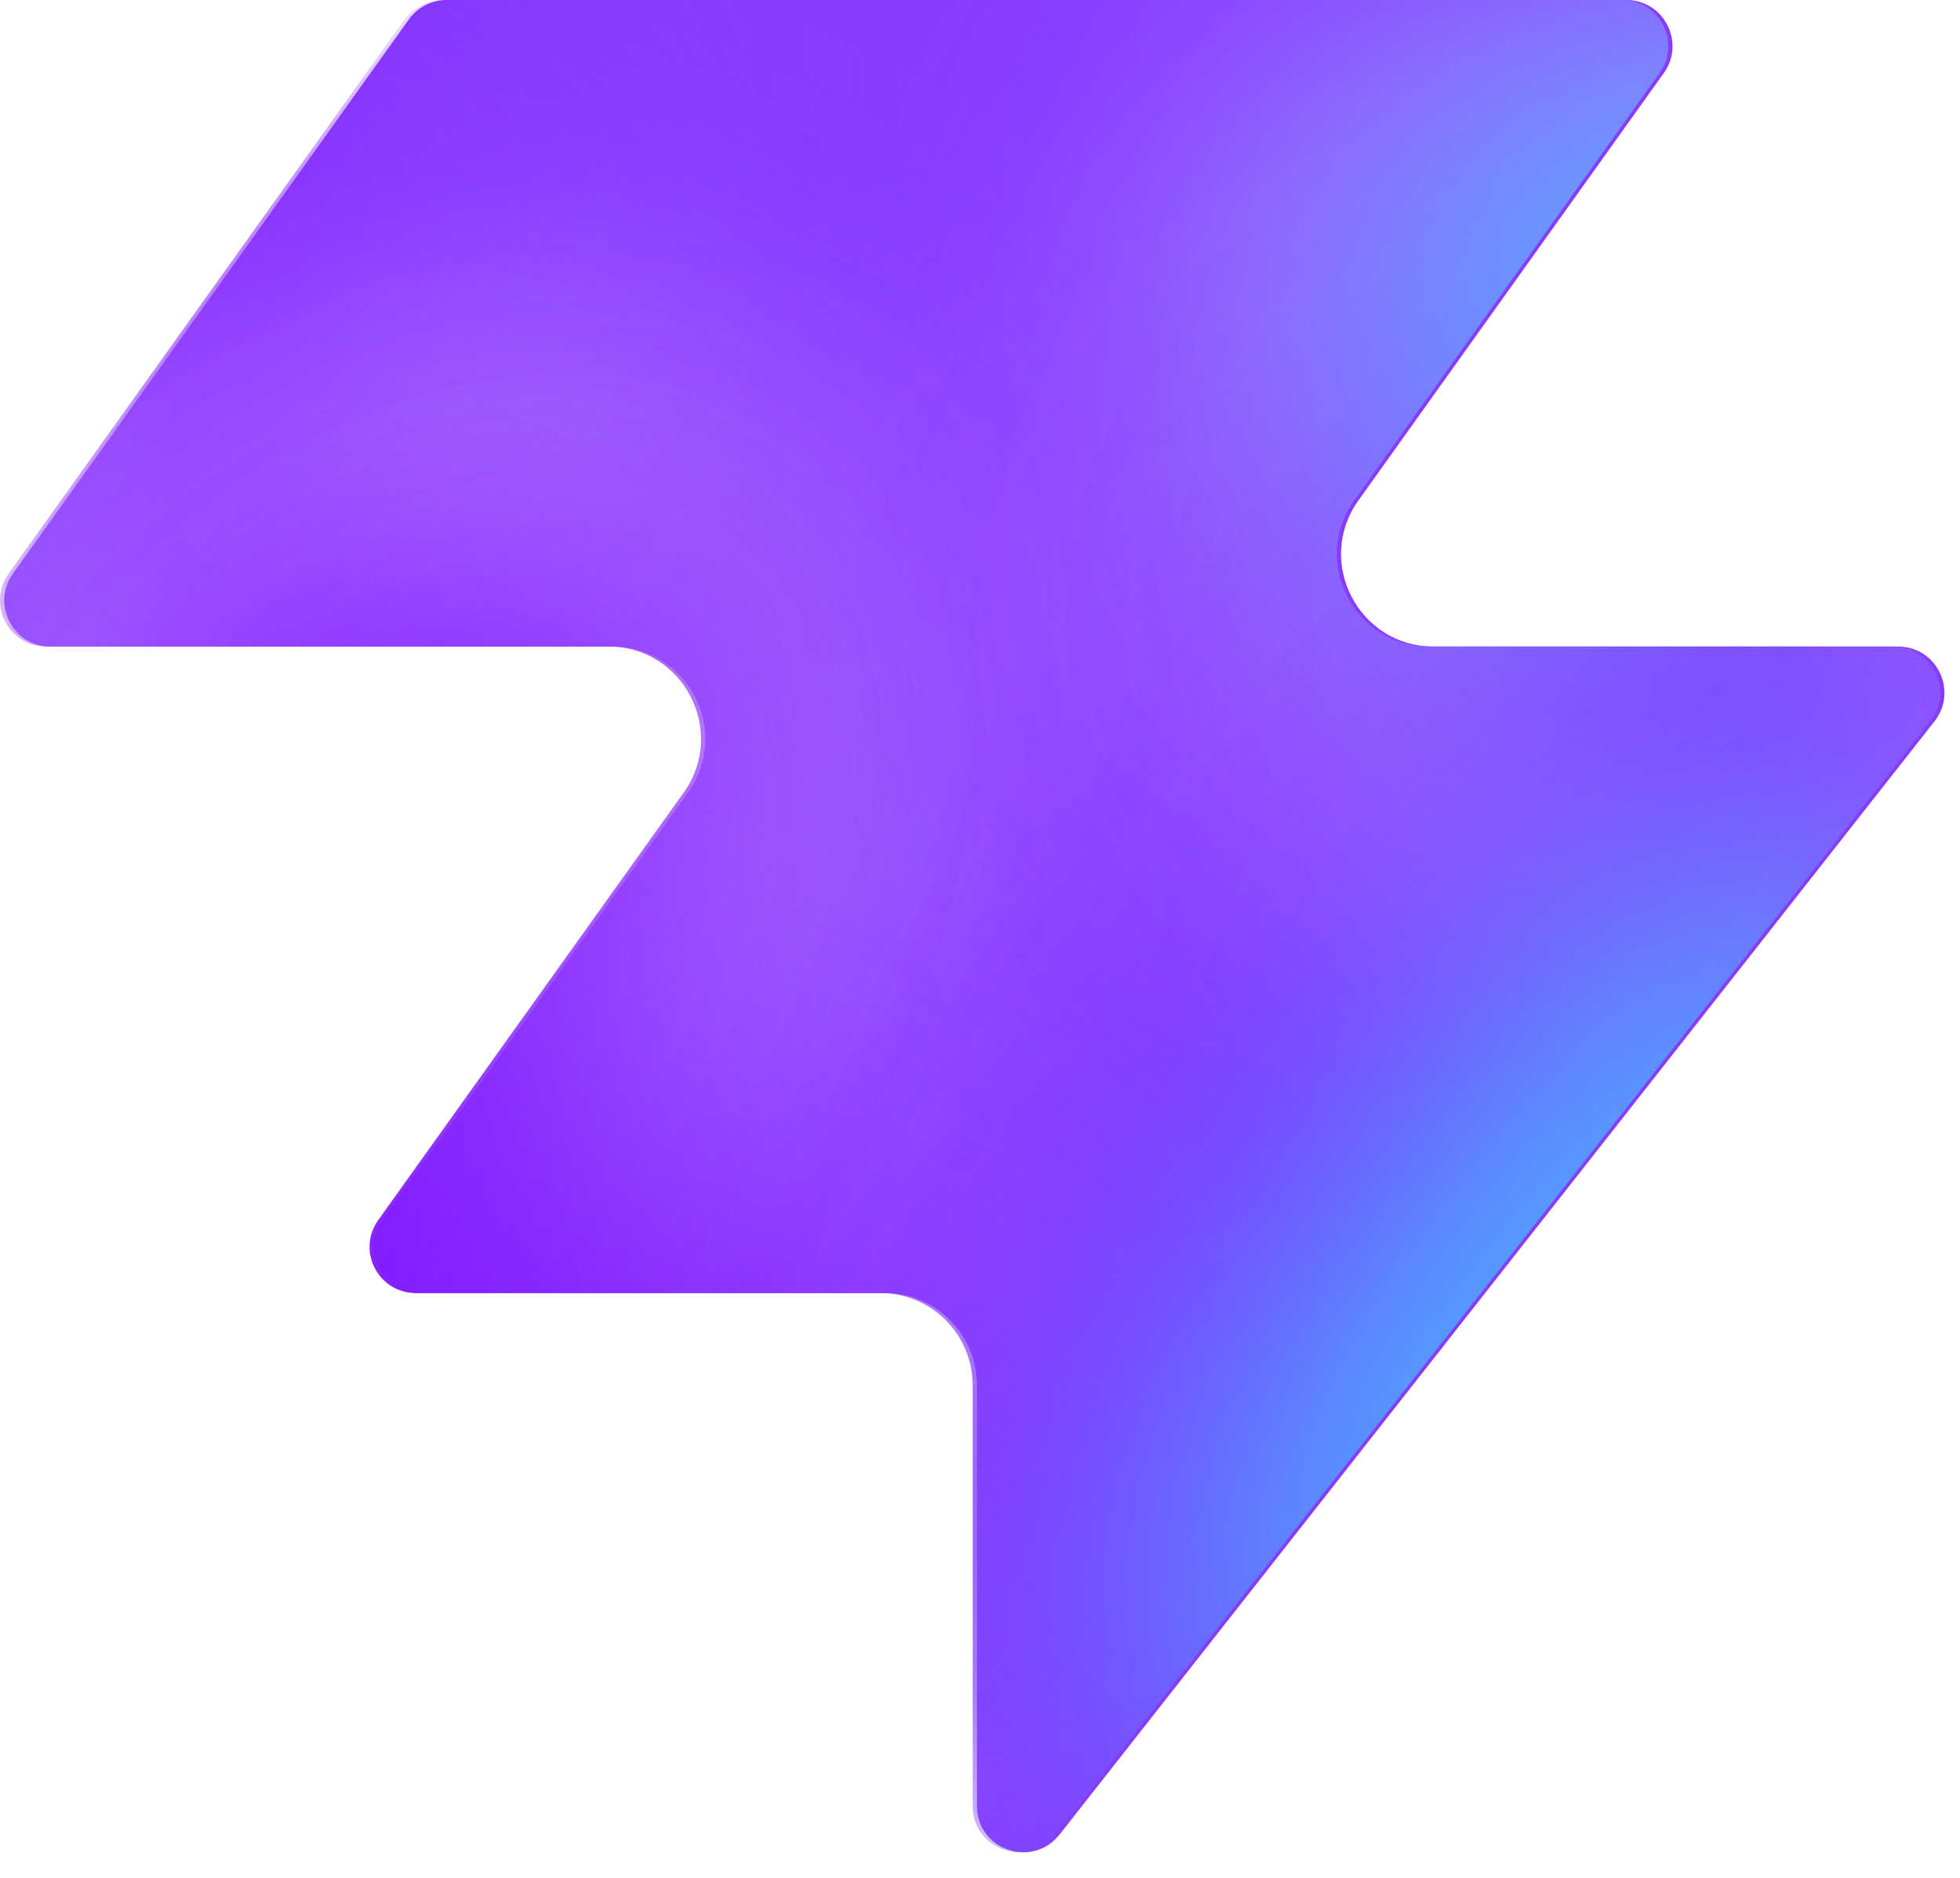
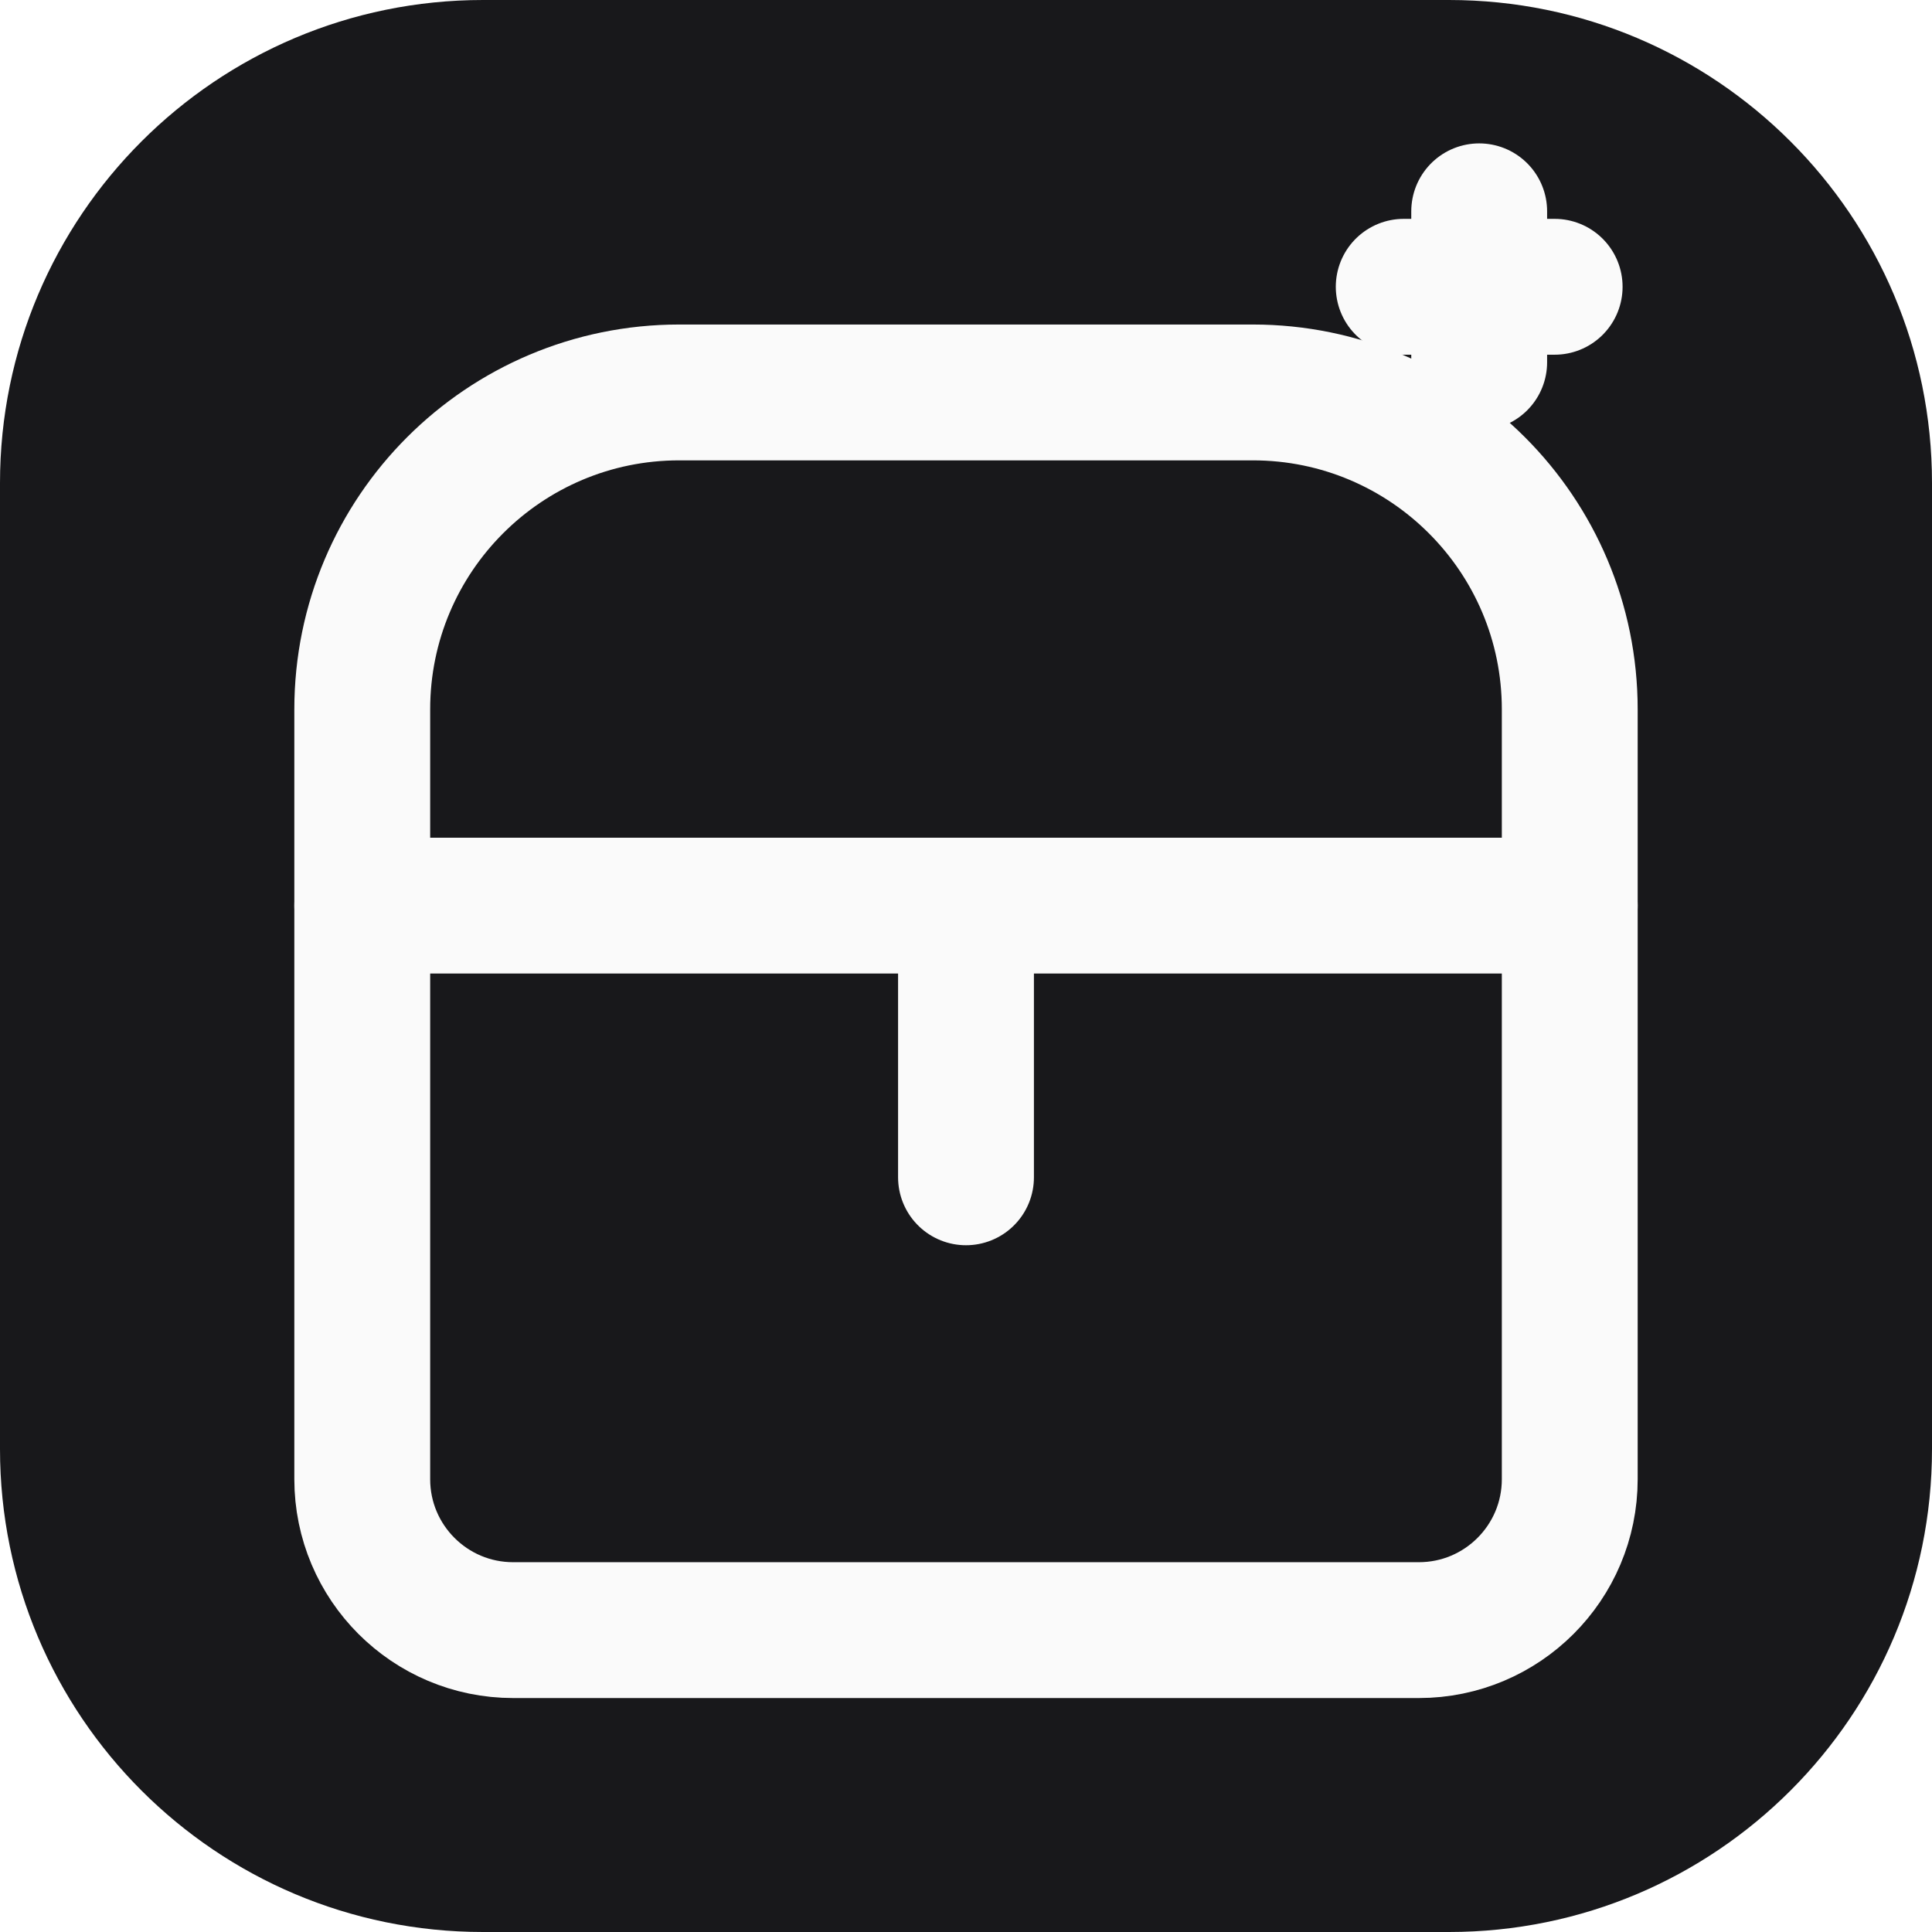
- <svg xmlns="http://www.w3.org/2000/svg" width="48" height="46" fill="none" viewBox="0 0 48 46">
-   <path fill="#863bff" d="M25.946 44.938c-.664.845-2.021.375-2.021-.698V33.937a2.26 2.26 0 0 0-2.262-2.262H10.287c-.92 0-1.456-1.04-.92-1.788l7.48-10.471c1.07-1.497 0-3.578-1.842-3.578H1.237c-.92 0-1.456-1.04-.92-1.788L10.013.474c.214-.297.556-.474.92-.474h28.894c.92 0 1.456 1.04.92 1.788l-7.48 10.471c-1.07 1.498 0 3.579 1.842 3.579h11.377c.943 0 1.473 1.088.89 1.83L25.947 44.94z" style="fill:#863bff;fill:color(display-p3 .525 .23 1);fill-opacity:1" />
-   <mask id="a" width="48" height="46" x="0" y="0" maskUnits="userSpaceOnUse" style="mask-type:alpha">
-     <path fill="#000" d="M25.842 44.938c-.664.844-2.021.375-2.021-.698V33.937a2.26 2.26 0 0 0-2.262-2.262H10.183c-.92 0-1.456-1.04-.92-1.788l7.48-10.471c1.07-1.498 0-3.579-1.842-3.579H1.133c-.92 0-1.456-1.04-.92-1.787L9.91.473c.214-.297.556-.474.92-.474h28.894c.92 0 1.456 1.04.92 1.788l-7.48 10.471c-1.07 1.498 0 3.578 1.842 3.578h11.377c.943 0 1.473 1.088.89 1.832L25.843 44.94z" style="fill:#000;fill-opacity:1" />
-   </mask>
-   <g mask="url(#a)">
-     <g filter="url(#b)">
-       <ellipse cx="5.508" cy="14.704" fill="#ede6ff" rx="5.508" ry="14.704" style="fill:#ede6ff;fill:color(display-p3 .927 .903 1);fill-opacity:1" transform="matrix(.00324 1 1 -.00324 -4.47 31.516)" />
-     </g>
-     <g filter="url(#c)">
-       <ellipse cx="10.399" cy="29.851" fill="#ede6ff" rx="10.399" ry="29.851" style="fill:#ede6ff;fill:color(display-p3 .927 .903 1);fill-opacity:1" transform="matrix(.00324 1 1 -.00324 -39.328 7.883)" />
-     </g>
-     <g filter="url(#d)">
-       <ellipse cx="5.508" cy="30.487" fill="#7e14ff" rx="5.508" ry="30.487" style="fill:#7e14ff;fill:color(display-p3 .492 .077 1);fill-opacity:1" transform="rotate(89.814 -25.913 -14.639)scale(1 -1)" />
-     </g>
-     <g filter="url(#e)">
-       <ellipse cx="5.508" cy="30.599" fill="#7e14ff" rx="5.508" ry="30.599" style="fill:#7e14ff;fill:color(display-p3 .492 .077 1);fill-opacity:1" transform="rotate(89.814 -32.644 -3.334)scale(1 -1)" />
-     </g>
-     <g filter="url(#f)">
-       <ellipse cx="5.508" cy="30.599" fill="#7e14ff" rx="5.508" ry="30.599" style="fill:#7e14ff;fill:color(display-p3 .492 .077 1);fill-opacity:1" transform="matrix(.00324 1 1 -.00324 -34.34 30.47)" />
-     </g>
-     <g filter="url(#g)">
-       <ellipse cx="14.072" cy="22.078" fill="#ede6ff" rx="14.072" ry="22.078" style="fill:#ede6ff;fill:color(display-p3 .927 .903 1);fill-opacity:1" transform="rotate(93.35 24.506 48.493)scale(-1 1)" />
-     </g>
-     <g filter="url(#h)">
-       <ellipse cx="3.47" cy="21.501" fill="#7e14ff" rx="3.47" ry="21.501" style="fill:#7e14ff;fill:color(display-p3 .492 .077 1);fill-opacity:1" transform="rotate(89.009 28.708 47.59)scale(-1 1)" />
-     </g>
-     <g filter="url(#i)">
-       <ellipse cx="3.47" cy="21.501" fill="#7e14ff" rx="3.47" ry="21.501" style="fill:#7e14ff;fill:color(display-p3 .492 .077 1);fill-opacity:1" transform="rotate(89.009 28.708 47.59)scale(-1 1)" />
-     </g>
-     <g filter="url(#j)">
-       <ellipse cx=".387" cy="8.972" fill="#7e14ff" rx="4.407" ry="29.108" style="fill:#7e14ff;fill:color(display-p3 .492 .077 1);fill-opacity:1" transform="rotate(39.51 .387 8.972)" />
-     </g>
-     <g filter="url(#k)">
-       <ellipse cx="47.523" cy="-6.092" fill="#7e14ff" rx="4.407" ry="29.108" style="fill:#7e14ff;fill:color(display-p3 .492 .077 1);fill-opacity:1" transform="rotate(37.892 47.523 -6.092)" />
-     </g>
-     <g filter="url(#l)">
-       <ellipse cx="41.412" cy="6.333" fill="#47bfff" rx="5.971" ry="9.665" style="fill:#47bfff;fill:color(display-p3 .28 .748 1);fill-opacity:1" transform="rotate(37.892 41.412 6.333)" />
-     </g>
-     <g filter="url(#m)">
-       <ellipse cx="-1.879" cy="38.332" fill="#7e14ff" rx="4.407" ry="29.108" style="fill:#7e14ff;fill:color(display-p3 .492 .077 1);fill-opacity:1" transform="rotate(37.892 -1.88 38.332)" />
-     </g>
-     <g filter="url(#n)">
-       <ellipse cx="-1.879" cy="38.332" fill="#7e14ff" rx="4.407" ry="29.108" style="fill:#7e14ff;fill:color(display-p3 .492 .077 1);fill-opacity:1" transform="rotate(37.892 -1.88 38.332)" />
-     </g>
-     <g filter="url(#o)">
-       <ellipse cx="35.651" cy="29.907" fill="#7e14ff" rx="4.407" ry="29.108" style="fill:#7e14ff;fill:color(display-p3 .492 .077 1);fill-opacity:1" transform="rotate(37.892 35.651 29.907)" />
-     </g>
-     <g filter="url(#p)">
-       <ellipse cx="38.418" cy="32.4" fill="#47bfff" rx="5.971" ry="15.297" style="fill:#47bfff;fill:color(display-p3 .28 .748 1);fill-opacity:1" transform="rotate(37.892 38.418 32.4)" />
-     </g>
+ <svg xmlns="http://www.w3.org/2000/svg" viewBox="0 0 64 64">
+   <rect width="64" height="64" rx="16" fill="#18181b" />
+   <g fill="none" stroke="#fafafa" stroke-width="4.5" stroke-linecap="round" stroke-linejoin="round">
+     <path d="M12 30v-6.5A10.5 10.5 0 0 1 22.5 13h19A10.5 10.5 0 0 1 52 23.5V30" />
+     <path d="M12 30h40v19a5 5 0 0 1-5 5H17a5 5 0 0 1-5-5V30Z" />
+     <path d="M32 30v9" />
+     <path d="M49 7v5M46.5 9.5h5" />
  </g>
-   <defs>
-     <filter id="b" width="60.045" height="41.654" x="-19.77" y="16.149" color-interpolation-filters="sRGB" filterUnits="userSpaceOnUse">
-       <feFlood flood-opacity="0" result="BackgroundImageFix" />
-       <feBlend in="SourceGraphic" in2="BackgroundImageFix" result="shape" />
-       <feGaussianBlur result="effect1_foregroundBlur_2002_17158" stdDeviation="7.659" />
-     </filter>
-     <filter id="c" width="90.34" height="51.437" x="-54.613" y="-7.533" color-interpolation-filters="sRGB" filterUnits="userSpaceOnUse">
-       <feFlood flood-opacity="0" result="BackgroundImageFix" />
-       <feBlend in="SourceGraphic" in2="BackgroundImageFix" result="shape" />
-       <feGaussianBlur result="effect1_foregroundBlur_2002_17158" stdDeviation="7.659" />
-     </filter>
-     <filter id="d" width="79.355" height="29.4" x="-49.64" y="2.03" color-interpolation-filters="sRGB" filterUnits="userSpaceOnUse">
-       <feFlood flood-opacity="0" result="BackgroundImageFix" />
-       <feBlend in="SourceGraphic" in2="BackgroundImageFix" result="shape" />
-       <feGaussianBlur result="effect1_foregroundBlur_2002_17158" stdDeviation="4.596" />
-     </filter>
-     <filter id="e" width="79.579" height="29.4" x="-45.045" y="20.029" color-interpolation-filters="sRGB" filterUnits="userSpaceOnUse">
-       <feFlood flood-opacity="0" result="BackgroundImageFix" />
-       <feBlend in="SourceGraphic" in2="BackgroundImageFix" result="shape" />
-       <feGaussianBlur result="effect1_foregroundBlur_2002_17158" stdDeviation="4.596" />
-     </filter>
-     <filter id="f" width="79.579" height="29.4" x="-43.513" y="21.178" color-interpolation-filters="sRGB" filterUnits="userSpaceOnUse">
-       <feFlood flood-opacity="0" result="BackgroundImageFix" />
-       <feBlend in="SourceGraphic" in2="BackgroundImageFix" result="shape" />
-       <feGaussianBlur result="effect1_foregroundBlur_2002_17158" stdDeviation="4.596" />
-     </filter>
-     <filter id="g" width="74.749" height="58.852" x="15.756" y="-17.901" color-interpolation-filters="sRGB" filterUnits="userSpaceOnUse">
-       <feFlood flood-opacity="0" result="BackgroundImageFix" />
-       <feBlend in="SourceGraphic" in2="BackgroundImageFix" result="shape" />
-       <feGaussianBlur result="effect1_foregroundBlur_2002_17158" stdDeviation="7.659" />
-     </filter>
-     <filter id="h" width="61.377" height="25.362" x="23.548" y="2.284" color-interpolation-filters="sRGB" filterUnits="userSpaceOnUse">
-       <feFlood flood-opacity="0" result="BackgroundImageFix" />
-       <feBlend in="SourceGraphic" in2="BackgroundImageFix" result="shape" />
-       <feGaussianBlur result="effect1_foregroundBlur_2002_17158" stdDeviation="4.596" />
-     </filter>
-     <filter id="i" width="61.377" height="25.362" x="23.548" y="2.284" color-interpolation-filters="sRGB" filterUnits="userSpaceOnUse">
-       <feFlood flood-opacity="0" result="BackgroundImageFix" />
-       <feBlend in="SourceGraphic" in2="BackgroundImageFix" result="shape" />
-       <feGaussianBlur result="effect1_foregroundBlur_2002_17158" stdDeviation="4.596" />
-     </filter>
-     <filter id="j" width="56.045" height="63.649" x="-27.636" y="-22.853" color-interpolation-filters="sRGB" filterUnits="userSpaceOnUse">
-       <feFlood flood-opacity="0" result="BackgroundImageFix" />
-       <feBlend in="SourceGraphic" in2="BackgroundImageFix" result="shape" />
-       <feGaussianBlur result="effect1_foregroundBlur_2002_17158" stdDeviation="4.596" />
-     </filter>
-     <filter id="k" width="54.814" height="64.646" x="20.116" y="-38.415" color-interpolation-filters="sRGB" filterUnits="userSpaceOnUse">
-       <feFlood flood-opacity="0" result="BackgroundImageFix" />
-       <feBlend in="SourceGraphic" in2="BackgroundImageFix" result="shape" />
-       <feGaussianBlur result="effect1_foregroundBlur_2002_17158" stdDeviation="4.596" />
-     </filter>
-     <filter id="l" width="33.541" height="35.313" x="24.641" y="-11.323" color-interpolation-filters="sRGB" filterUnits="userSpaceOnUse">
-       <feFlood flood-opacity="0" result="BackgroundImageFix" />
-       <feBlend in="SourceGraphic" in2="BackgroundImageFix" result="shape" />
-       <feGaussianBlur result="effect1_foregroundBlur_2002_17158" stdDeviation="4.596" />
-     </filter>
-     <filter id="m" width="54.814" height="64.646" x="-29.286" y="6.009" color-interpolation-filters="sRGB" filterUnits="userSpaceOnUse">
-       <feFlood flood-opacity="0" result="BackgroundImageFix" />
-       <feBlend in="SourceGraphic" in2="BackgroundImageFix" result="shape" />
-       <feGaussianBlur result="effect1_foregroundBlur_2002_17158" stdDeviation="4.596" />
-     </filter>
-     <filter id="n" width="54.814" height="64.646" x="-29.286" y="6.009" color-interpolation-filters="sRGB" filterUnits="userSpaceOnUse">
-       <feFlood flood-opacity="0" result="BackgroundImageFix" />
-       <feBlend in="SourceGraphic" in2="BackgroundImageFix" result="shape" />
-       <feGaussianBlur result="effect1_foregroundBlur_2002_17158" stdDeviation="4.596" />
-     </filter>
-     <filter id="o" width="54.814" height="64.646" x="8.244" y="-2.416" color-interpolation-filters="sRGB" filterUnits="userSpaceOnUse">
-       <feFlood flood-opacity="0" result="BackgroundImageFix" />
-       <feBlend in="SourceGraphic" in2="BackgroundImageFix" result="shape" />
-       <feGaussianBlur result="effect1_foregroundBlur_2002_17158" stdDeviation="4.596" />
-     </filter>
-     <filter id="p" width="39.409" height="43.623" x="18.713" y="10.588" color-interpolation-filters="sRGB" filterUnits="userSpaceOnUse">
-       <feFlood flood-opacity="0" result="BackgroundImageFix" />
-       <feBlend in="SourceGraphic" in2="BackgroundImageFix" result="shape" />
-       <feGaussianBlur result="effect1_foregroundBlur_2002_17158" stdDeviation="4.596" />
-     </filter>
-   </defs>
</svg>
